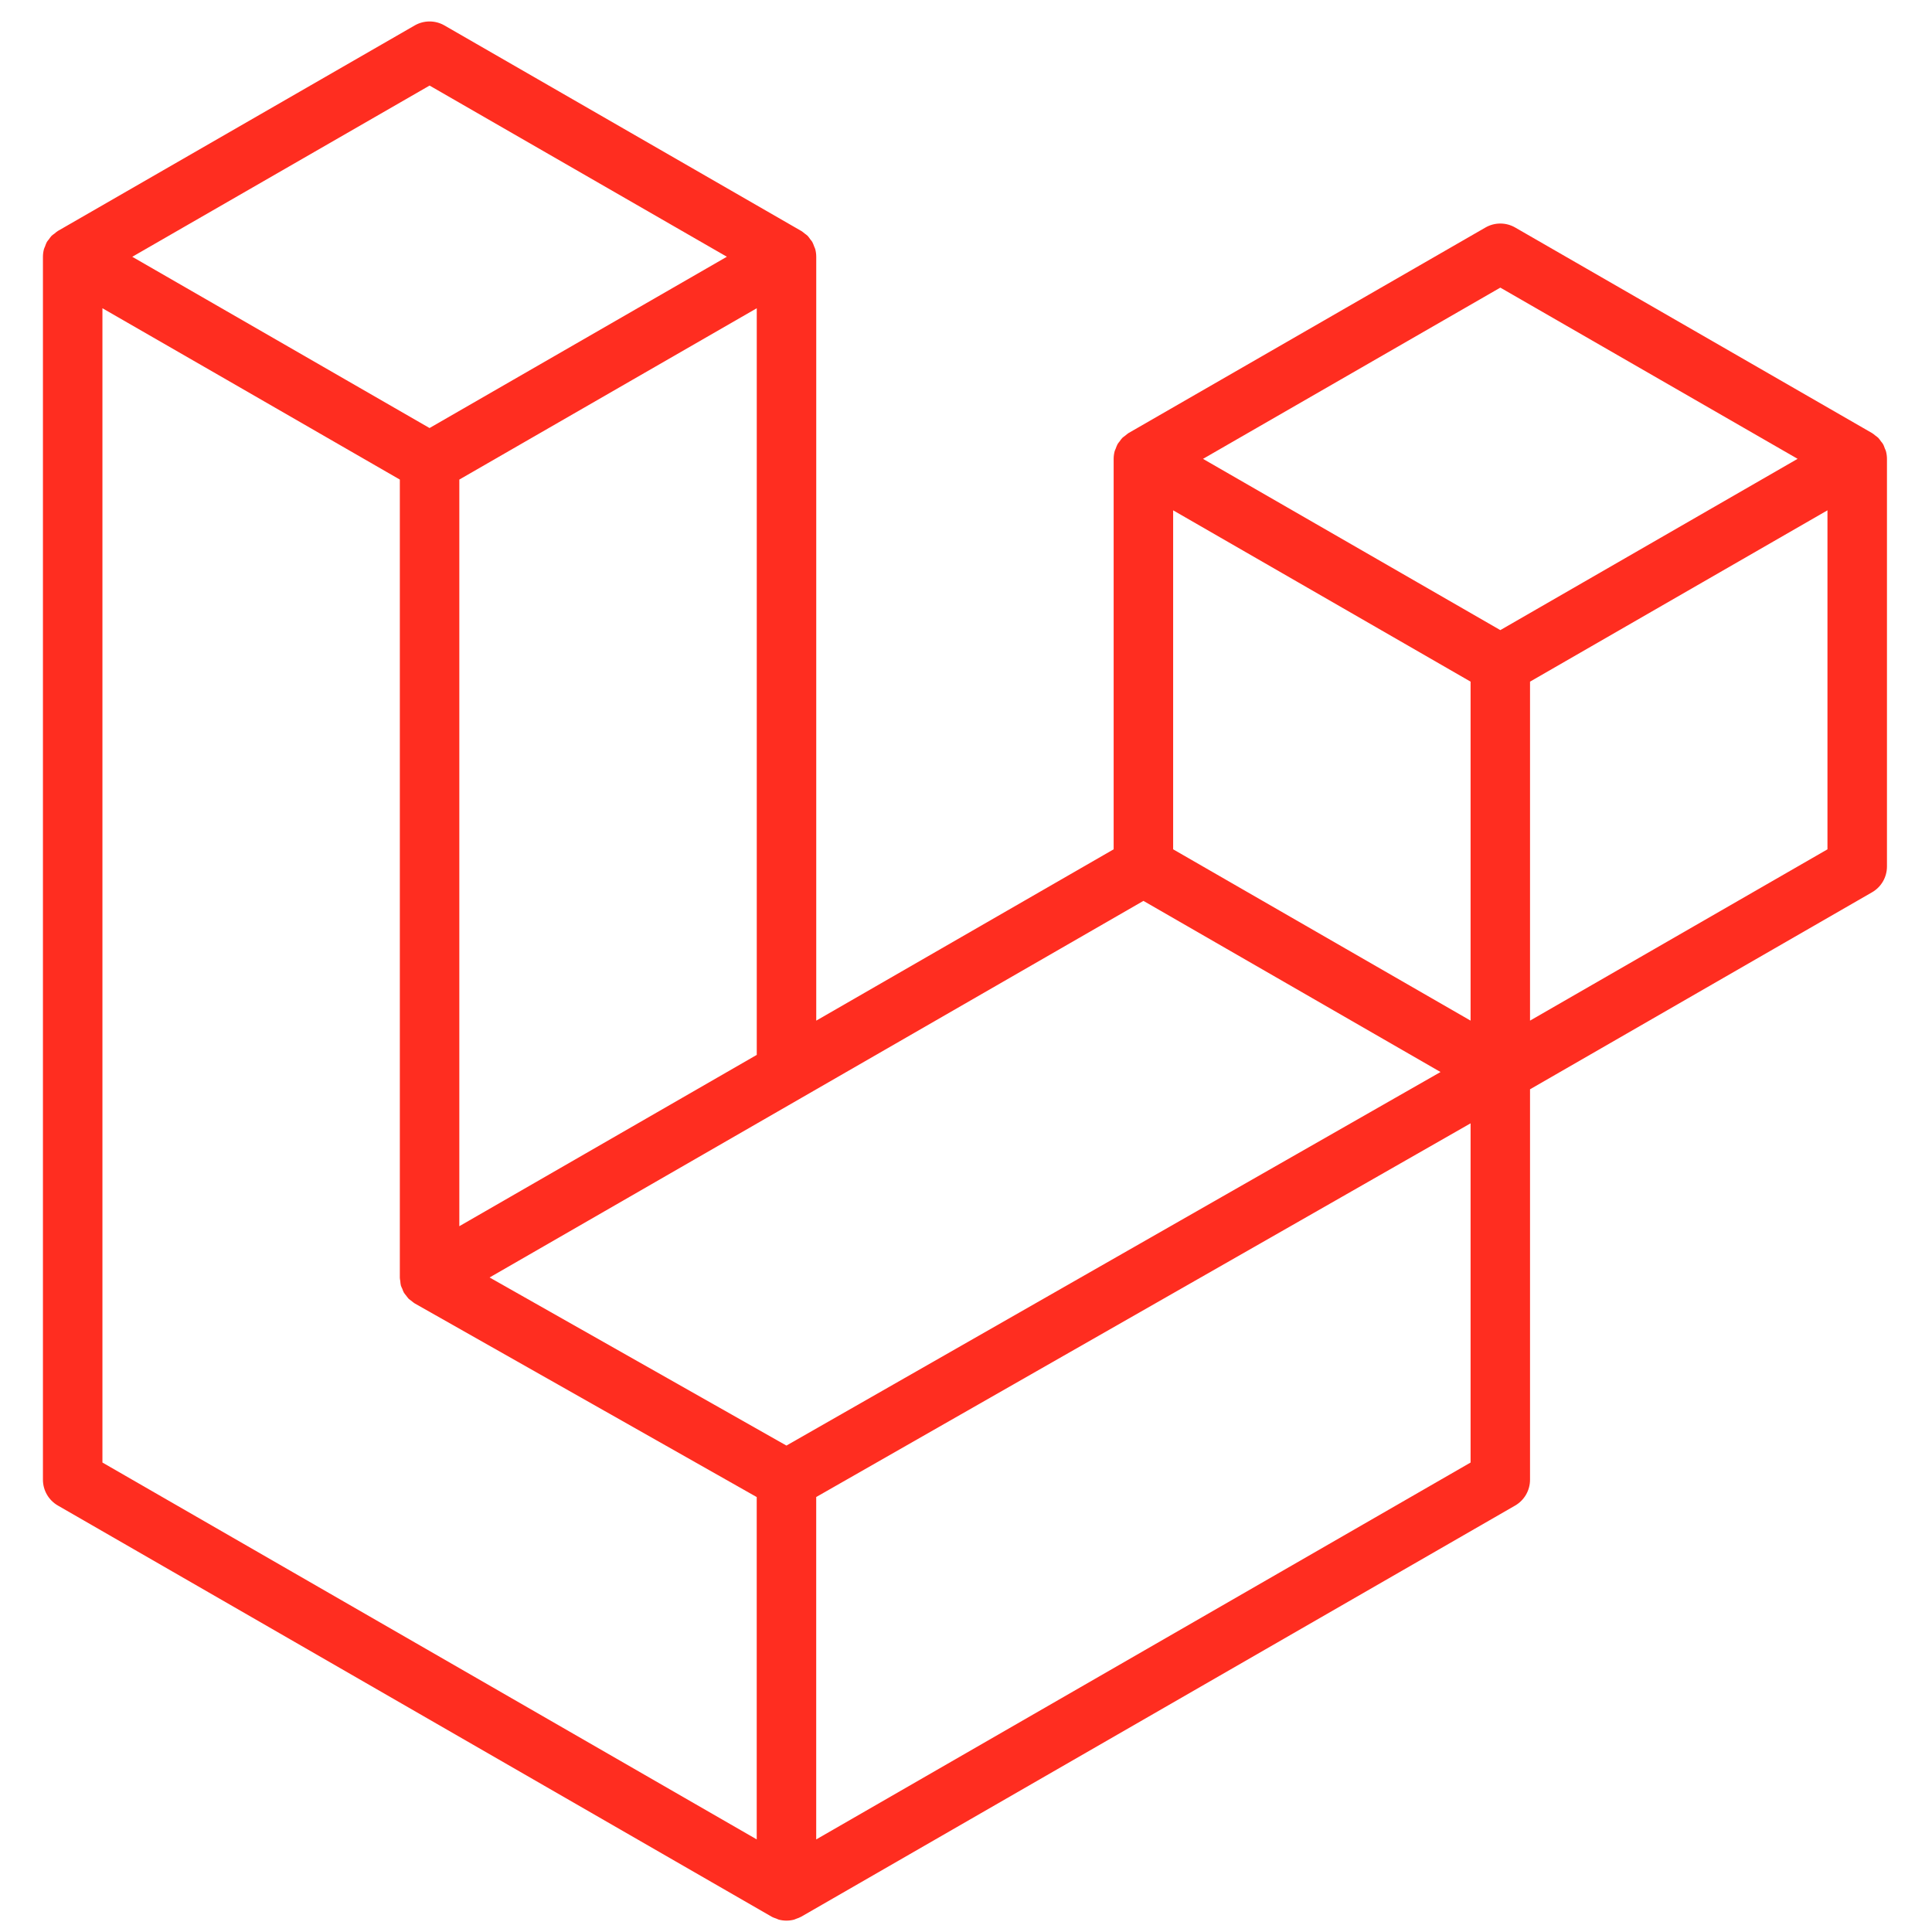
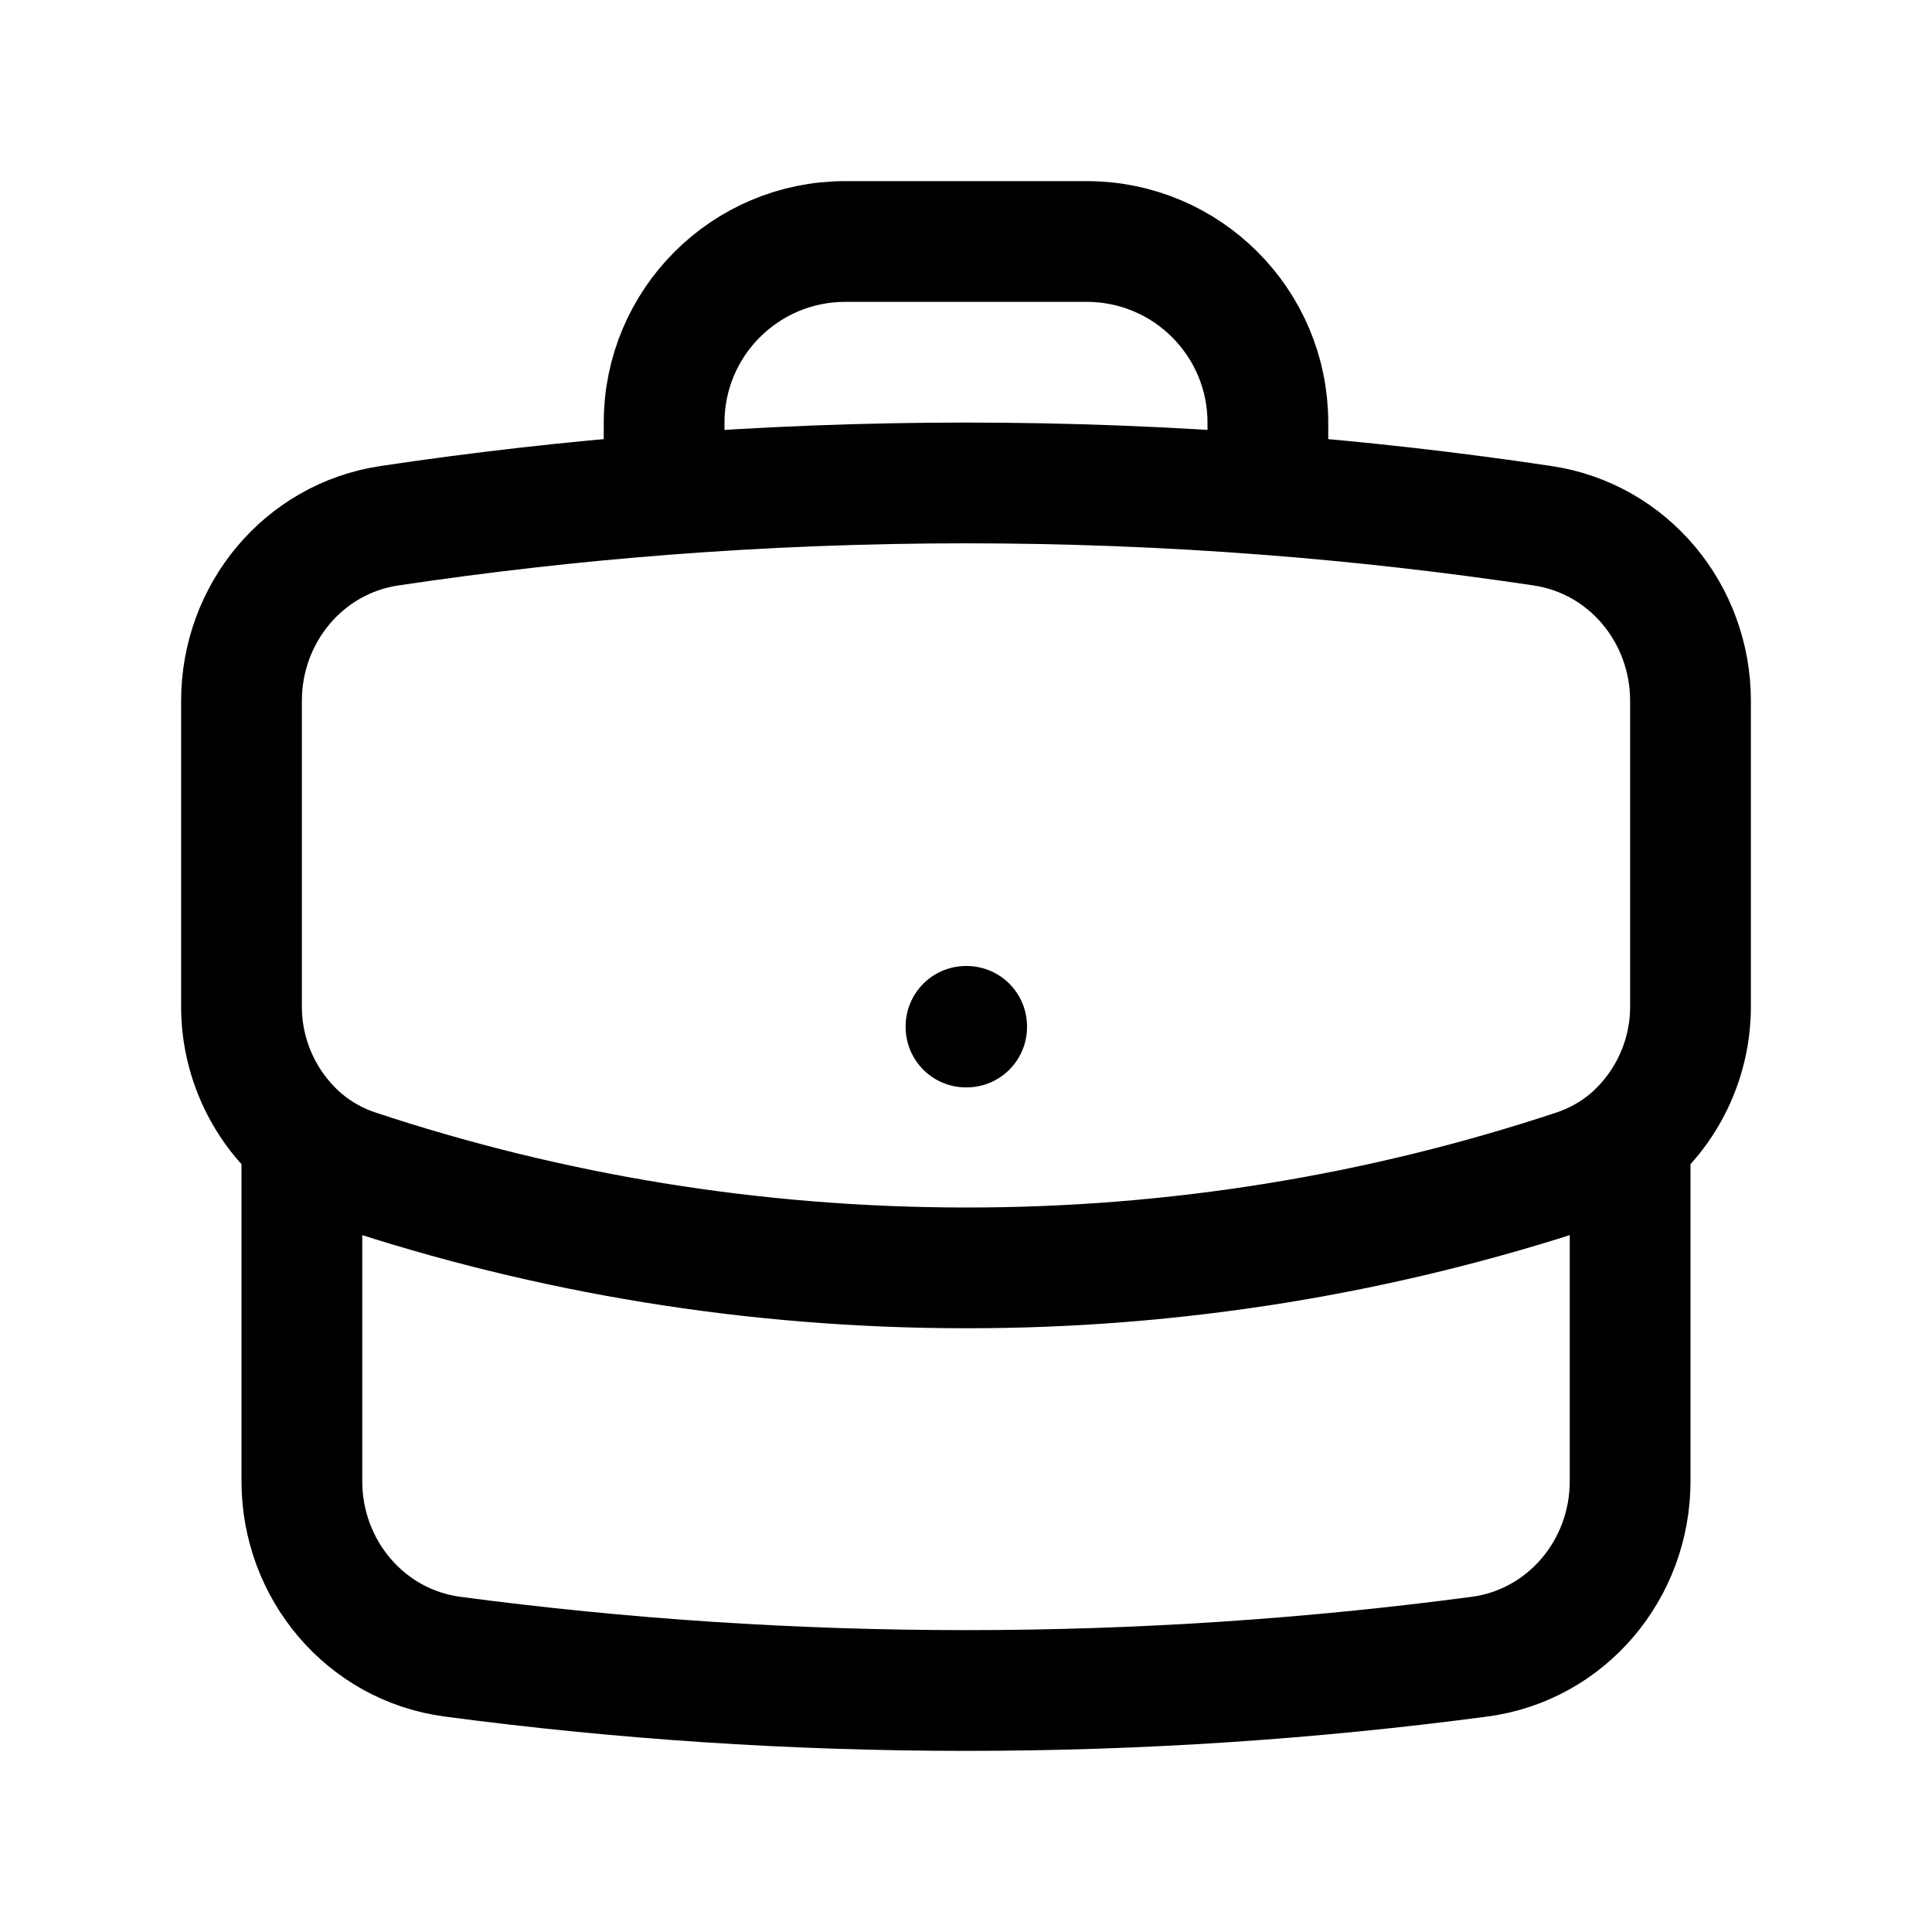
- <svg xmlns="http://www.w3.org/2000/svg" width="166" height="166" viewBox="0 0 166 166" fill="none">
-   <path fill-rule="evenodd" clip-rule="evenodd" d="M162.041 38.759C162.099 38.977 162.129 39.201 162.13 39.426V74.452C162.13 74.902 162.011 75.344 161.786 75.733C161.561 76.122 161.237 76.444 160.847 76.668L131.462 93.594V127.141C131.462 128.054 130.977 128.897 130.186 129.357L68.847 164.683C68.707 164.763 68.554 164.814 68.401 164.868C68.343 164.887 68.289 164.922 68.228 164.938C67.8 165.051 67.349 165.051 66.92 164.938C66.85 164.919 66.786 164.881 66.719 164.855C66.579 164.804 66.432 164.76 66.298 164.683L4.972 129.357C4.583 129.133 4.259 128.81 4.034 128.421C3.808 128.032 3.69 127.591 3.689 127.141L3.689 22.063C3.689 21.834 3.721 21.61 3.779 21.393C3.798 21.32 3.843 21.253 3.868 21.179C3.916 21.045 3.961 20.908 4.031 20.783C4.079 20.7 4.149 20.633 4.206 20.557C4.28 20.454 4.347 20.349 4.433 20.26C4.506 20.186 4.602 20.132 4.685 20.068C4.778 19.992 4.861 19.909 4.966 19.848L35.633 2.185C36.022 1.961 36.462 1.844 36.91 1.844C37.358 1.844 37.798 1.961 38.186 2.185L68.851 19.848H68.857C68.959 19.912 69.045 19.992 69.138 20.065C69.221 20.129 69.313 20.186 69.387 20.257C69.476 20.349 69.54 20.454 69.616 20.557C69.671 20.633 69.744 20.7 69.789 20.783C69.862 20.911 69.904 21.045 69.955 21.179C69.98 21.253 70.025 21.32 70.044 21.396C70.103 21.614 70.133 21.838 70.133 22.063V87.694L95.686 72.974V39.423C95.686 39.2 95.718 38.973 95.775 38.759C95.798 38.683 95.839 38.615 95.865 38.542C95.916 38.408 95.96 38.271 96.031 38.146C96.079 38.063 96.149 37.996 96.203 37.92C96.279 37.818 96.343 37.712 96.433 37.623C96.506 37.549 96.599 37.495 96.681 37.431C96.777 37.355 96.86 37.272 96.962 37.211L127.633 19.548C128.021 19.324 128.461 19.206 128.91 19.206C129.358 19.206 129.798 19.324 130.186 19.548L160.85 37.211C160.959 37.275 161.042 37.355 161.137 37.428C161.217 37.492 161.31 37.549 161.383 37.62C161.473 37.712 161.536 37.818 161.613 37.92C161.67 37.996 161.741 38.063 161.785 38.146C161.859 38.271 161.9 38.408 161.951 38.542C161.98 38.615 162.021 38.683 162.041 38.759ZM157.018 72.974V43.848L146.287 50.028L131.462 58.568V87.694L157.021 72.974H157.018ZM126.354 125.663V96.518L111.771 104.85L70.13 128.626V158.046L126.354 125.663ZM8.801 26.485V125.663L65.018 158.043V128.629L35.649 112L35.64 111.994L35.627 111.988C35.528 111.93 35.445 111.847 35.353 111.777C35.273 111.713 35.18 111.662 35.11 111.592L35.104 111.582C35.021 111.502 34.963 111.403 34.893 111.314C34.829 111.228 34.753 111.154 34.702 111.065L34.699 111.055C34.641 110.96 34.606 110.845 34.565 110.736C34.523 110.64 34.469 110.551 34.443 110.449C34.411 110.328 34.405 110.197 34.392 110.072C34.379 109.976 34.354 109.881 34.354 109.785V109.778V41.205L19.532 32.662L8.801 26.485ZM36.913 7.35L11.364 22.063L36.907 36.777L62.453 22.06L36.907 7.35H36.913ZM50.2 99.174L65.022 90.637V26.485L54.291 32.665L39.466 41.205V105.357L50.2 99.174ZM128.91 24.713L103.363 39.426L128.91 54.14L154.453 39.423L128.91 24.713ZM126.354 58.568L111.529 50.028L100.798 43.848V72.974L115.619 81.511L126.354 87.694V58.568ZM67.571 124.205L105.042 102.803L123.772 92.109L98.245 77.405L68.854 94.334L42.066 109.762L67.571 124.205Z" fill="#FF2D20" />
+ <svg xmlns="http://www.w3.org/2000/svg" fill="none" viewBox="0 0 24 24" stroke="#000" stroke-width="1.5">
+   <style>
+     @media (prefers-color-scheme: dark) { svg { stroke: #eee; } }
+   </style>
+   <path stroke-linecap="round" stroke-linejoin="round" d="M20.25 14.15v4.25c0 1.094-.787 2.036-1.872 2.18-2.087.277-4.216.42-6.378.42s-4.291-.143-6.378-.42c-1.085-.144-1.872-1.086-1.872-2.18v-4.25m16.5 0a2.18 2.18 0 0 0 .75-1.661V8.706c0-1.081-.768-2.015-1.837-2.175a48.114 48.114 0 0 0-3.413-.387m4.5 8.006c-.194.165-.42.295-.673.38A23.978 23.978 0 0 1 12 15.75c-2.648 0-5.195-.429-7.577-1.22a2.016 2.016 0 0 1-.673-.38m0 0A2.18 2.18 0 0 1 3 12.489V8.706c0-1.081.768-2.015 1.837-2.175a48.111 48.111 0 0 1 3.413-.387m7.5 0V5.25A2.25 2.25 0 0 0 13.5 3h-3a2.25 2.25 0 0 0-2.25 2.25v.894m7.5 0a48.667 48.667 0 0 0-7.5 0M12 12.75h.008v.008H12v-.008Z" />
</svg>
